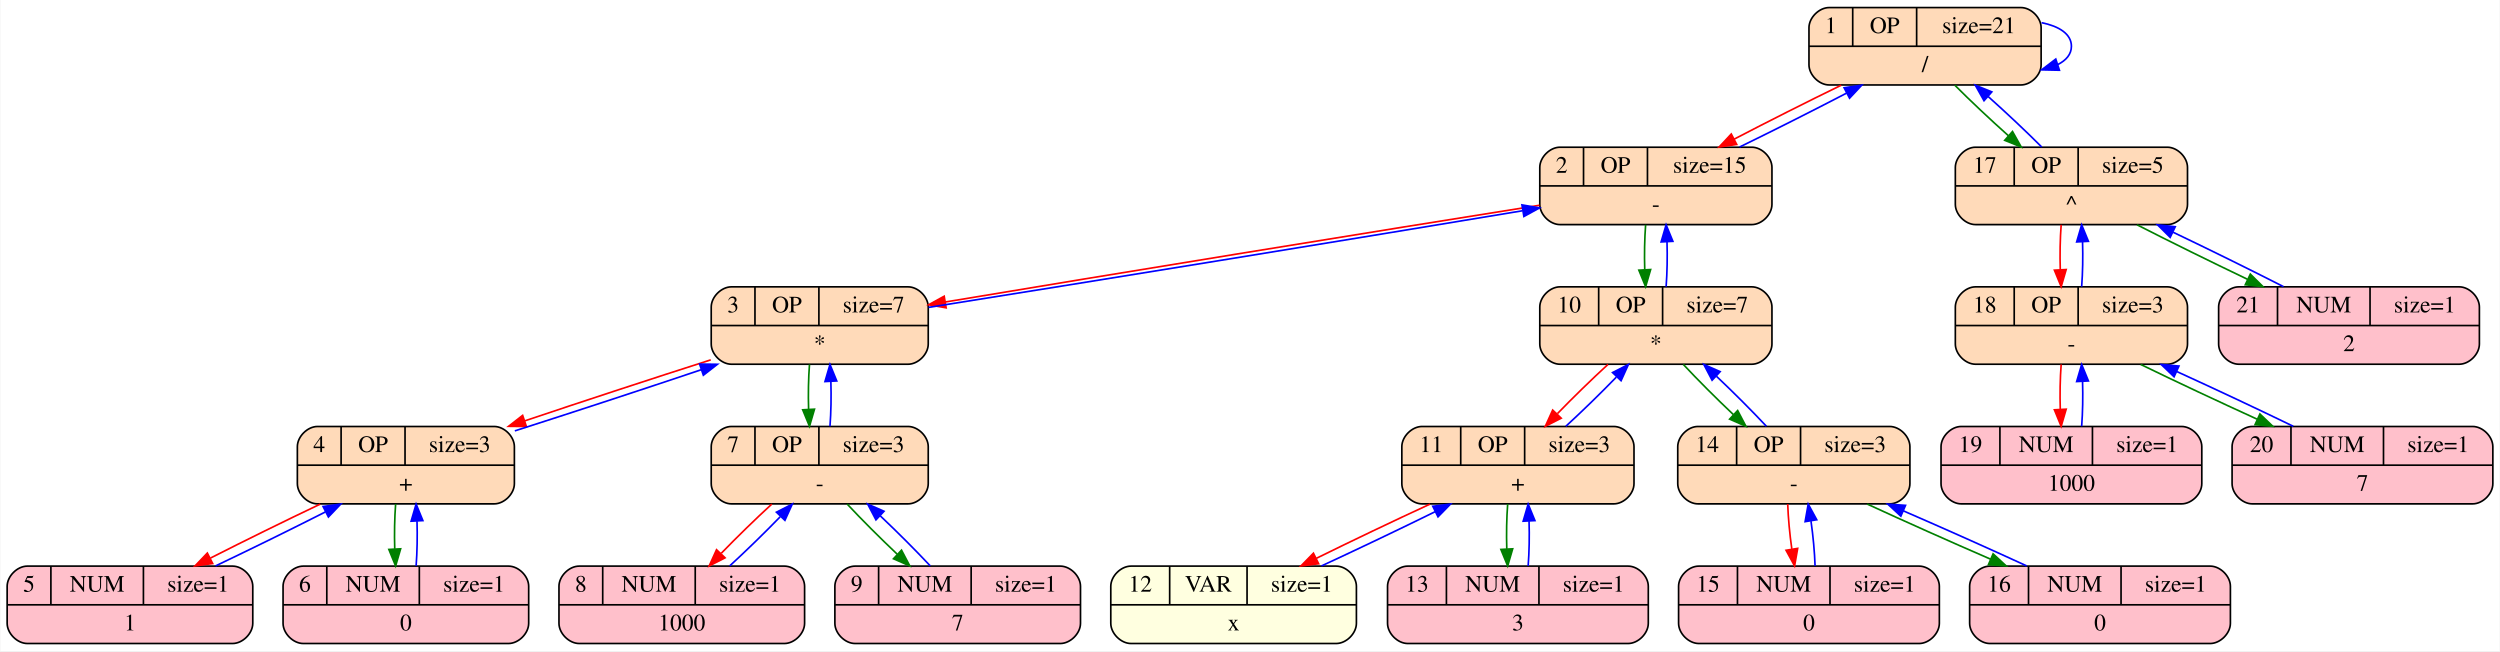
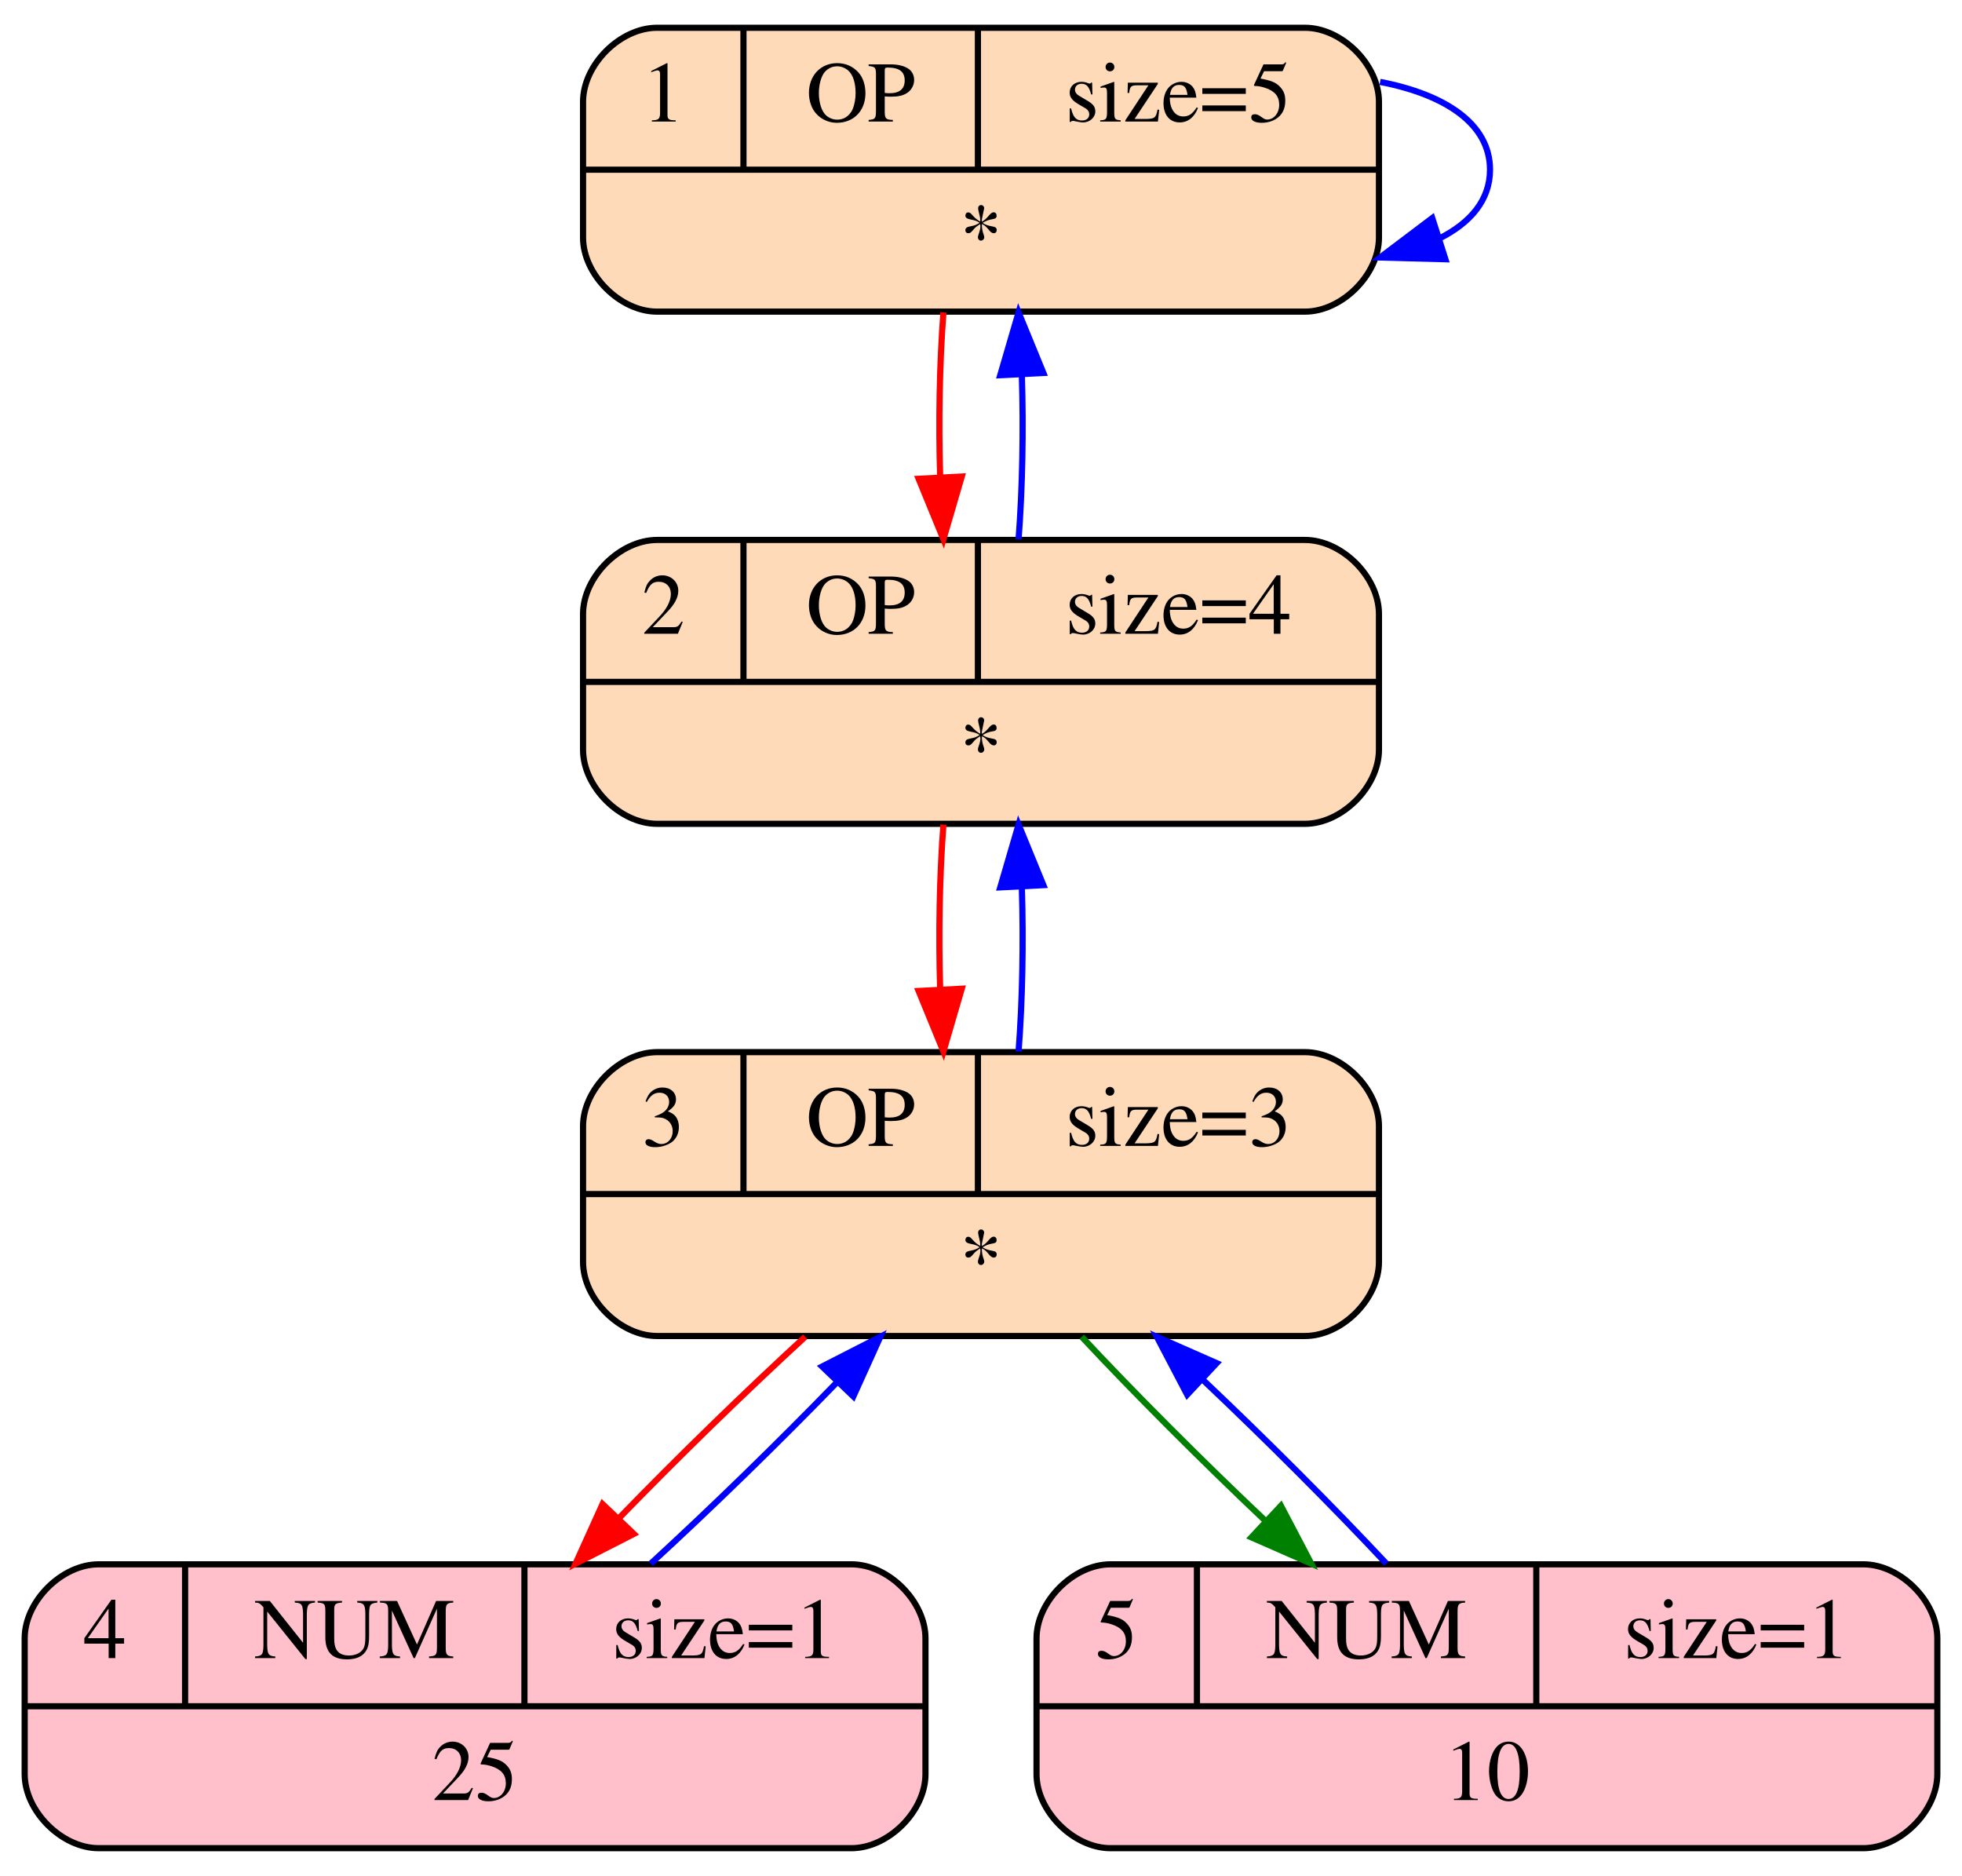
- <svg xmlns="http://www.w3.org/2000/svg" width="1486pt" height="387pt" viewBox="0.00 0.00 1485.50 387.00">
-   <g id="graph0" class="graph" transform="scale(1 1) rotate(0) translate(4 383)">
-     <polygon fill="white" stroke="transparent" points="-4,4 -4,-383 1481.5,-383 1481.5,4 -4,4" />
+ <svg xmlns="http://www.w3.org/2000/svg" width="318pt" height="304pt" viewBox="0.00 0.00 318.00 304.00">
+   <g id="graph0" class="graph" transform="scale(1 1) rotate(0) translate(4 300)">
+     <polygon fill="white" stroke="transparent" points="-4,4 -4,-300 314,-300 314,4 -4,4" />
    <g id="node1" class="node">
-       <path fill="peachpuff" stroke="black" d="M1083,-332.5C1083,-332.5 1197,-332.5 1197,-332.5 1203,-332.5 1209,-338.5 1209,-344.5 1209,-344.5 1209,-366.5 1209,-366.5 1209,-372.5 1203,-378.5 1197,-378.5 1197,-378.5 1083,-378.5 1083,-378.5 1077,-378.5 1071,-372.5 1071,-366.5 1071,-366.5 1071,-344.5 1071,-344.5 1071,-338.5 1077,-332.5 1083,-332.5" />
-       <text text-anchor="middle" x="1084" y="-363.3" font-family="Times,serif" font-size="14.00">1</text>
-       <polyline fill="none" stroke="black" points="1097,-355.5 1097,-378.5 " />
-       <text text-anchor="middle" x="1116" y="-363.3" font-family="Times,serif" font-size="14.00">OP</text>
-       <polyline fill="none" stroke="black" points="1135,-355.5 1135,-378.5 " />
-       <text text-anchor="middle" x="1172" y="-363.3" font-family="Times,serif" font-size="14.00">size=21</text>
-       <polyline fill="none" stroke="black" points="1071,-355.5 1209,-355.5 " />
-       <text text-anchor="middle" x="1140" y="-340.3" font-family="Times,serif" font-size="14.00">/</text>
+       <path fill="peachpuff" stroke="black" d="M102.5,-249.5C102.5,-249.5 207.5,-249.5 207.5,-249.5 213.5,-249.5 219.5,-255.5 219.5,-261.5 219.5,-261.5 219.5,-283.5 219.5,-283.5 219.5,-289.5 213.5,-295.5 207.5,-295.5 207.5,-295.5 102.5,-295.5 102.5,-295.5 96.5,-295.5 90.5,-289.5 90.5,-283.5 90.5,-283.5 90.5,-261.5 90.5,-261.5 90.5,-255.5 96.5,-249.5 102.5,-249.5" />
+       <text text-anchor="middle" x="103.5" y="-280.3" font-family="Times,serif" font-size="14.00">1</text>
+       <polyline fill="none" stroke="black" points="116.5,-272.5 116.5,-295.5 " />
+       <text text-anchor="middle" x="135.5" y="-280.3" font-family="Times,serif" font-size="14.00">OP</text>
+       <polyline fill="none" stroke="black" points="154.5,-272.5 154.5,-295.5 " />
+       <text text-anchor="middle" x="187" y="-280.3" font-family="Times,serif" font-size="14.00">size=5</text>
+       <polyline fill="none" stroke="black" points="90.5,-272.5 219.5,-272.5 " />
+       <text text-anchor="middle" x="155" y="-257.3" font-family="Times,serif" font-size="14.00">*</text>
    </g>
    <g id="edge1" class="edge">
-       <path fill="none" stroke="blue" d="M1209.27,-369.52C1219.83,-367.38 1227,-362.71 1227,-355.5 1227,-350.77 1223.91,-347.13 1218.81,-344.58" />
-       <polygon fill="blue" stroke="blue" points="1219.87,-341.25 1209.27,-341.48 1217.7,-347.9 1219.87,-341.25" />
+       <path fill="none" stroke="blue" d="M219.68,-286.73C230.24,-284.69 237.5,-279.95 237.5,-272.5 237.5,-267.61 234.37,-263.89 229.24,-261.33" />
+       <polygon fill="blue" stroke="blue" points="230.27,-257.99 219.68,-258.27 228.14,-264.66 230.27,-257.99" />
    </g>
    <g id="node2" class="node">
-       <path fill="peachpuff" stroke="black" d="M923,-249.5C923,-249.5 1037,-249.5 1037,-249.5 1043,-249.5 1049,-255.5 1049,-261.5 1049,-261.5 1049,-283.5 1049,-283.5 1049,-289.5 1043,-295.5 1037,-295.5 1037,-295.5 923,-295.5 923,-295.5 917,-295.5 911,-289.5 911,-283.5 911,-283.5 911,-261.5 911,-261.5 911,-255.5 917,-249.5 923,-249.5" />
-       <text text-anchor="middle" x="924" y="-280.3" font-family="Times,serif" font-size="14.00">2</text>
-       <polyline fill="none" stroke="black" points="937,-272.5 937,-295.5 " />
-       <text text-anchor="middle" x="956" y="-280.3" font-family="Times,serif" font-size="14.00">OP</text>
-       <polyline fill="none" stroke="black" points="975,-272.5 975,-295.5 " />
-       <text text-anchor="middle" x="1012" y="-280.3" font-family="Times,serif" font-size="14.00">size=15</text>
-       <polyline fill="none" stroke="black" points="911,-272.5 1049,-272.5 " />
-       <text text-anchor="middle" x="980" y="-257.3" font-family="Times,serif" font-size="14.00">-</text>
+       <path fill="peachpuff" stroke="black" d="M102.5,-166.5C102.5,-166.5 207.5,-166.5 207.5,-166.5 213.5,-166.5 219.5,-172.5 219.5,-178.5 219.5,-178.5 219.5,-200.5 219.5,-200.5 219.5,-206.5 213.5,-212.5 207.5,-212.5 207.5,-212.5 102.5,-212.5 102.5,-212.5 96.5,-212.5 90.5,-206.5 90.5,-200.5 90.5,-200.5 90.5,-178.5 90.5,-178.5 90.5,-172.5 96.5,-166.5 102.5,-166.5" />
+       <text text-anchor="middle" x="103.5" y="-197.3" font-family="Times,serif" font-size="14.00">2</text>
+       <polyline fill="none" stroke="black" points="116.5,-189.5 116.5,-212.5 " />
+       <text text-anchor="middle" x="135.5" y="-197.3" font-family="Times,serif" font-size="14.00">OP</text>
+       <polyline fill="none" stroke="black" points="154.5,-189.5 154.5,-212.5 " />
+       <text text-anchor="middle" x="187" y="-197.3" font-family="Times,serif" font-size="14.00">size=4</text>
+       <polyline fill="none" stroke="black" points="90.5,-189.5 219.5,-189.5 " />
+       <text text-anchor="middle" x="155" y="-174.3" font-family="Times,serif" font-size="14.00">*</text>
    </g>
    <g id="edge2" class="edge">
-       <path fill="none" stroke="red" d="M1090.19,-332.37C1069.85,-322.46 1046.49,-310.68 1026.5,-300.28" />
-       <polygon fill="red" stroke="red" points="1028.06,-297.14 1017.58,-295.61 1024.82,-303.35 1028.06,-297.14" />
-     </g>
-     <g id="node17" class="node">
-       <path fill="peachpuff" stroke="black" d="M1170,-249.5C1170,-249.5 1284,-249.5 1284,-249.5 1290,-249.5 1296,-255.5 1296,-261.5 1296,-261.5 1296,-283.5 1296,-283.5 1296,-289.5 1290,-295.5 1284,-295.5 1284,-295.5 1170,-295.5 1170,-295.5 1164,-295.5 1158,-289.5 1158,-283.5 1158,-283.5 1158,-261.5 1158,-261.5 1158,-255.5 1164,-249.5 1170,-249.5" />
-       <text text-anchor="middle" x="1175.5" y="-280.3" font-family="Times,serif" font-size="14.00">17</text>
-       <polyline fill="none" stroke="black" points="1193,-272.5 1193,-295.5 " />
-       <text text-anchor="middle" x="1212" y="-280.3" font-family="Times,serif" font-size="14.00">OP</text>
-       <polyline fill="none" stroke="black" points="1231,-272.5 1231,-295.5 " />
-       <text text-anchor="middle" x="1263.5" y="-280.3" font-family="Times,serif" font-size="14.00">size=5</text>
-       <polyline fill="none" stroke="black" points="1158,-272.5 1296,-272.5 " />
-       <text text-anchor="middle" x="1227" y="-257.3" font-family="Times,serif" font-size="14.00">^</text>
-     </g>
-     <g id="edge32" class="edge">
-       <path fill="none" stroke="green" d="M1157.68,-332.37C1166.94,-323.08 1178.54,-312.16 1189.62,-302.26" />
-       <polygon fill="green" stroke="green" points="1191.98,-304.84 1197.17,-295.61 1187.35,-299.59 1191.98,-304.84" />
+       <path fill="none" stroke="red" d="M148.91,-249.37C148.28,-241.15 148.1,-231.66 148.38,-222.73" />
+       <polygon fill="red" stroke="red" points="151.88,-222.78 148.91,-212.61 144.89,-222.41 151.88,-222.78" />
    </g>
    <g id="edge3" class="edge">
-       <path fill="none" stroke="blue" d="M1029.76,-295.61C1050.09,-305.51 1073.45,-317.29 1093.44,-327.69" />
-       <polygon fill="blue" stroke="blue" points="1091.89,-330.83 1102.37,-332.37 1095.13,-324.63 1091.89,-330.83" />
+       <path fill="none" stroke="blue" d="M161.09,-212.61C161.72,-220.82 161.9,-230.31 161.62,-239.25" />
+       <polygon fill="blue" stroke="blue" points="158.12,-239.2 161.09,-249.37 165.11,-239.56 158.12,-239.2" />
    </g>
    <g id="node3" class="node">
-       <path fill="peachpuff" stroke="black" d="M430.5,-166.5C430.5,-166.5 535.5,-166.5 535.5,-166.5 541.5,-166.5 547.5,-172.5 547.5,-178.5 547.5,-178.5 547.5,-200.5 547.5,-200.5 547.5,-206.5 541.5,-212.5 535.5,-212.5 535.5,-212.5 430.5,-212.5 430.5,-212.5 424.5,-212.5 418.5,-206.5 418.5,-200.5 418.5,-200.5 418.5,-178.5 418.5,-178.5 418.5,-172.5 424.5,-166.5 430.5,-166.5" />
-       <text text-anchor="middle" x="431.5" y="-197.3" font-family="Times,serif" font-size="14.00">3</text>
-       <polyline fill="none" stroke="black" points="444.5,-189.5 444.5,-212.5 " />
-       <text text-anchor="middle" x="463.5" y="-197.3" font-family="Times,serif" font-size="14.00">OP</text>
-       <polyline fill="none" stroke="black" points="482.5,-189.5 482.5,-212.5 " />
-       <text text-anchor="middle" x="515" y="-197.3" font-family="Times,serif" font-size="14.00">size=7</text>
-       <polyline fill="none" stroke="black" points="418.5,-189.5 547.5,-189.5 " />
-       <text text-anchor="middle" x="483" y="-174.3" font-family="Times,serif" font-size="14.00">*</text>
+       <path fill="peachpuff" stroke="black" d="M102.5,-83.5C102.5,-83.5 207.5,-83.5 207.5,-83.5 213.5,-83.5 219.5,-89.5 219.5,-95.5 219.5,-95.5 219.5,-117.5 219.5,-117.5 219.5,-123.5 213.5,-129.5 207.5,-129.5 207.5,-129.5 102.5,-129.5 102.5,-129.5 96.5,-129.5 90.5,-123.5 90.5,-117.5 90.5,-117.5 90.5,-95.5 90.5,-95.5 90.5,-89.5 96.5,-83.5 102.5,-83.5" />
+       <text text-anchor="middle" x="103.5" y="-114.3" font-family="Times,serif" font-size="14.00">3</text>
+       <polyline fill="none" stroke="black" points="116.5,-106.5 116.5,-129.5 " />
+       <text text-anchor="middle" x="135.5" y="-114.3" font-family="Times,serif" font-size="14.00">OP</text>
+       <polyline fill="none" stroke="black" points="154.5,-106.5 154.5,-129.5 " />
+       <text text-anchor="middle" x="187" y="-114.3" font-family="Times,serif" font-size="14.00">size=3</text>
+       <polyline fill="none" stroke="black" points="90.5,-106.5 219.5,-106.5 " />
+       <text text-anchor="middle" x="155" y="-91.3" font-family="Times,serif" font-size="14.00">*</text>
    </g>
    <g id="edge4" class="edge">
-       <path fill="none" stroke="red" d="M910.82,-260.99C817.81,-246.25 653.27,-219.46 557.58,-203.49" />
-       <polygon fill="red" stroke="red" points="558.13,-200.03 547.69,-201.83 556.98,-206.94 558.13,-200.03" />
-     </g>
-     <g id="node10" class="node">
-       <path fill="peachpuff" stroke="black" d="M923,-166.5C923,-166.5 1037,-166.5 1037,-166.5 1043,-166.5 1049,-172.5 1049,-178.5 1049,-178.5 1049,-200.5 1049,-200.5 1049,-206.5 1043,-212.5 1037,-212.5 1037,-212.5 923,-212.5 923,-212.5 917,-212.5 911,-206.5 911,-200.5 911,-200.5 911,-178.5 911,-178.5 911,-172.5 917,-166.5 923,-166.5" />
-       <text text-anchor="middle" x="928.5" y="-197.3" font-family="Times,serif" font-size="14.00">10</text>
-       <polyline fill="none" stroke="black" points="946,-189.5 946,-212.5 " />
-       <text text-anchor="middle" x="965" y="-197.3" font-family="Times,serif" font-size="14.00">OP</text>
-       <polyline fill="none" stroke="black" points="984,-189.5 984,-212.5 " />
-       <text text-anchor="middle" x="1016.5" y="-197.3" font-family="Times,serif" font-size="14.00">size=7</text>
-       <polyline fill="none" stroke="black" points="911,-189.5 1049,-189.5 " />
-       <text text-anchor="middle" x="980" y="-174.3" font-family="Times,serif" font-size="14.00">*</text>
-     </g>
-     <g id="edge18" class="edge">
-       <path fill="none" stroke="green" d="M973.91,-249.37C973.28,-241.15 973.1,-231.66 973.38,-222.73" />
-       <polygon fill="green" stroke="green" points="976.88,-222.78 973.91,-212.61 969.89,-222.41 976.88,-222.78" />
+       <path fill="none" stroke="red" d="M148.91,-166.37C148.28,-158.15 148.1,-148.66 148.38,-139.73" />
+       <polygon fill="red" stroke="red" points="151.88,-139.78 148.91,-129.61 144.89,-139.41 151.88,-139.78" />
    </g>
    <g id="edge5" class="edge">
-       <path fill="none" stroke="blue" d="M547.72,-200.3C638.37,-214.64 802.82,-241.41 900.7,-257.73" />
-       <polygon fill="blue" stroke="blue" points="900.4,-261.22 910.84,-259.42 901.55,-254.32 900.4,-261.22" />
+       <path fill="none" stroke="blue" d="M161.09,-129.61C161.72,-137.82 161.9,-147.31 161.62,-156.25" />
+       <polygon fill="blue" stroke="blue" points="158.12,-156.2 161.09,-166.37 165.11,-156.56 158.12,-156.2" />
    </g>
    <g id="node4" class="node">
-       <path fill="peachpuff" stroke="black" d="M184.5,-83.5C184.5,-83.5 289.5,-83.5 289.5,-83.5 295.5,-83.5 301.5,-89.5 301.5,-95.5 301.5,-95.5 301.5,-117.5 301.5,-117.5 301.5,-123.5 295.5,-129.5 289.5,-129.5 289.5,-129.5 184.5,-129.5 184.5,-129.5 178.5,-129.5 172.5,-123.5 172.5,-117.5 172.5,-117.5 172.5,-95.5 172.5,-95.5 172.5,-89.5 178.5,-83.5 184.5,-83.5" />
-       <text text-anchor="middle" x="185.5" y="-114.3" font-family="Times,serif" font-size="14.00">4</text>
-       <polyline fill="none" stroke="black" points="198.5,-106.5 198.5,-129.5 " />
-       <text text-anchor="middle" x="217.5" y="-114.3" font-family="Times,serif" font-size="14.00">OP</text>
-       <polyline fill="none" stroke="black" points="236.5,-106.5 236.5,-129.5 " />
-       <text text-anchor="middle" x="269" y="-114.3" font-family="Times,serif" font-size="14.00">size=3</text>
-       <polyline fill="none" stroke="black" points="172.5,-106.5 301.5,-106.5 " />
-       <text text-anchor="middle" x="237" y="-91.3" font-family="Times,serif" font-size="14.00">+</text>
-     </g>
-     <g id="edge6" class="edge">
-       <path fill="none" stroke="red" d="M418.22,-169.1C384.21,-158.23 342.52,-144.55 307.68,-132.85" />
-       <polygon fill="red" stroke="red" points="308.64,-129.48 298.04,-129.6 306.4,-136.11 308.64,-129.48" />
-     </g>
-     <g id="node7" class="node">
-       <path fill="peachpuff" stroke="black" d="M430.5,-83.5C430.5,-83.5 535.5,-83.5 535.5,-83.5 541.5,-83.5 547.5,-89.5 547.5,-95.5 547.5,-95.5 547.5,-117.5 547.5,-117.5 547.5,-123.5 541.5,-129.5 535.5,-129.5 535.5,-129.5 430.5,-129.5 430.5,-129.5 424.5,-129.5 418.5,-123.5 418.5,-117.5 418.5,-117.5 418.5,-95.5 418.5,-95.5 418.5,-89.5 424.5,-83.5 430.5,-83.5" />
-       <text text-anchor="middle" x="431.5" y="-114.3" font-family="Times,serif" font-size="14.00">7</text>
-       <polyline fill="none" stroke="black" points="444.5,-106.5 444.5,-129.5 " />
-       <text text-anchor="middle" x="463.5" y="-114.3" font-family="Times,serif" font-size="14.00">OP</text>
-       <polyline fill="none" stroke="black" points="482.5,-106.5 482.5,-129.5 " />
-       <text text-anchor="middle" x="515" y="-114.3" font-family="Times,serif" font-size="14.00">size=3</text>
-       <polyline fill="none" stroke="black" points="418.5,-106.5 547.5,-106.5 " />
-       <text text-anchor="middle" x="483" y="-91.3" font-family="Times,serif" font-size="14.00">-</text>
-     </g>
-     <g id="edge12" class="edge">
-       <path fill="none" stroke="green" d="M476.91,-166.37C476.28,-158.15 476.1,-148.66 476.38,-139.73" />
-       <polygon fill="green" stroke="green" points="479.88,-139.78 476.91,-129.61 472.89,-139.41 479.88,-139.78" />
-     </g>
-     <g id="edge7" class="edge">
-       <path fill="none" stroke="blue" d="M301.78,-126.9C335.86,-137.79 377.66,-151.5 412.54,-163.22" />
-       <polygon fill="blue" stroke="blue" points="411.59,-166.6 422.19,-166.47 413.83,-159.96 411.59,-166.6" />
-     </g>
-     <g id="node5" class="node">
      <path fill="pink" stroke="black" d="M12,-0.5C12,-0.5 134,-0.5 134,-0.5 140,-0.5 146,-6.5 146,-12.5 146,-12.5 146,-34.5 146,-34.5 146,-40.5 140,-46.5 134,-46.5 134,-46.5 12,-46.5 12,-46.5 6,-46.5 0,-40.5 0,-34.5 0,-34.5 0,-12.5 0,-12.5 0,-6.5 6,-0.5 12,-0.5" />
-       <text text-anchor="middle" x="13" y="-31.3" font-family="Times,serif" font-size="14.00">5</text>
+       <text text-anchor="middle" x="13" y="-31.3" font-family="Times,serif" font-size="14.00">4</text>
      <polyline fill="none" stroke="black" points="26,-23.5 26,-46.5 " />
      <text text-anchor="middle" x="53.5" y="-31.3" font-family="Times,serif" font-size="14.00">NUM</text>
      <polyline fill="none" stroke="black" points="81,-23.5 81,-46.5 " />
      <text text-anchor="middle" x="113.5" y="-31.3" font-family="Times,serif" font-size="14.00">size=1</text>
      <polyline fill="none" stroke="black" points="0,-23.5 146,-23.5 " />
-       <text text-anchor="middle" x="73" y="-8.3" font-family="Times,serif" font-size="14.00">1</text>
+       <text text-anchor="middle" x="73" y="-8.3" font-family="Times,serif" font-size="14.00">25</text>
    </g>
-     <g id="edge8" class="edge">
-       <path fill="none" stroke="red" d="M186.1,-83.37C165.27,-73.46 141.33,-61.68 120.83,-51.28" />
-       <polygon fill="red" stroke="red" points="122.17,-48.03 111.67,-46.61 118.99,-54.27 122.17,-48.03" />
+     <g id="edge6" class="edge">
+       <path fill="none" stroke="red" d="M126.5,-83.37C116.68,-74.35 105.84,-63.79 96.46,-54.12" />
+       <polygon fill="red" stroke="red" points="98.73,-51.43 89.29,-46.61 93.66,-56.26 98.73,-51.43" />
    </g>
-     <g id="node6" class="node">
+     <g id="node5" class="node">
      <path fill="pink" stroke="black" d="M176,-0.5C176,-0.5 298,-0.5 298,-0.5 304,-0.5 310,-6.5 310,-12.5 310,-12.5 310,-34.5 310,-34.5 310,-40.5 304,-46.5 298,-46.5 298,-46.5 176,-46.5 176,-46.5 170,-46.5 164,-40.5 164,-34.5 164,-34.5 164,-12.5 164,-12.5 164,-6.5 170,-0.5 176,-0.5" />
-       <text text-anchor="middle" x="177" y="-31.3" font-family="Times,serif" font-size="14.00">6</text>
+       <text text-anchor="middle" x="177" y="-31.3" font-family="Times,serif" font-size="14.00">5</text>
      <polyline fill="none" stroke="black" points="190,-23.5 190,-46.5 " />
      <text text-anchor="middle" x="217.5" y="-31.3" font-family="Times,serif" font-size="14.00">NUM</text>
      <polyline fill="none" stroke="black" points="245,-23.5 245,-46.5 " />
      <text text-anchor="middle" x="277.5" y="-31.3" font-family="Times,serif" font-size="14.00">size=1</text>
      <polyline fill="none" stroke="black" points="164,-23.5 310,-23.5 " />
-       <text text-anchor="middle" x="237" y="-8.3" font-family="Times,serif" font-size="14.00">0</text>
+       <text text-anchor="middle" x="237" y="-8.3" font-family="Times,serif" font-size="14.00">10</text>
    </g>
-     <g id="edge10" class="edge">
-       <path fill="none" stroke="green" d="M230.91,-83.37C230.28,-75.15 230.1,-65.66 230.38,-56.73" />
-       <polygon fill="green" stroke="green" points="233.88,-56.78 230.91,-46.61 226.89,-56.41 233.88,-56.78" />
+     <g id="edge8" class="edge">
+       <path fill="none" stroke="green" d="M171.32,-83.37C179.92,-74.17 190.71,-63.37 201.09,-53.55" />
+       <polygon fill="green" stroke="green" points="203.61,-55.99 208.53,-46.61 198.83,-50.87 203.61,-55.99" />
+     </g>
+     <g id="edge7" class="edge">
+       <path fill="none" stroke="blue" d="M101.47,-46.61C111.29,-55.62 122.13,-66.18 131.51,-75.85" />
+       <polygon fill="blue" stroke="blue" points="129.25,-78.55 138.68,-83.37 134.31,-73.71 129.25,-78.55" />
    </g>
    <g id="edge9" class="edge">
-       <path fill="none" stroke="blue" d="M123.85,-46.61C144.67,-56.51 168.61,-68.29 189.12,-78.69" />
-       <polygon fill="blue" stroke="blue" points="187.78,-81.94 198.28,-83.37 190.96,-75.7 187.78,-81.94" />
-     </g>
-     <g id="edge11" class="edge">
-       <path fill="none" stroke="blue" d="M243.09,-46.61C243.72,-54.82 243.9,-64.31 243.62,-73.25" />
-       <polygon fill="blue" stroke="blue" points="240.12,-73.2 243.09,-83.37 247.11,-73.56 240.12,-73.2" />
-     </g>
-     <g id="edge13" class="edge">
-       <path fill="none" stroke="blue" d="M489.09,-129.61C489.72,-137.82 489.9,-147.31 489.62,-156.25" />
-       <polygon fill="blue" stroke="blue" points="486.12,-156.2 489.09,-166.37 493.11,-156.56 486.12,-156.2" />
-     </g>
-     <g id="node8" class="node">
-       <path fill="pink" stroke="black" d="M340,-0.5C340,-0.5 462,-0.5 462,-0.5 468,-0.5 474,-6.5 474,-12.5 474,-12.5 474,-34.5 474,-34.5 474,-40.5 468,-46.5 462,-46.5 462,-46.5 340,-46.5 340,-46.5 334,-46.5 328,-40.5 328,-34.5 328,-34.5 328,-12.5 328,-12.5 328,-6.5 334,-0.5 340,-0.5" />
-       <text text-anchor="middle" x="341" y="-31.3" font-family="Times,serif" font-size="14.00">8</text>
-       <polyline fill="none" stroke="black" points="354,-23.5 354,-46.5 " />
-       <text text-anchor="middle" x="381.5" y="-31.3" font-family="Times,serif" font-size="14.00">NUM</text>
-       <polyline fill="none" stroke="black" points="409,-23.5 409,-46.5 " />
-       <text text-anchor="middle" x="441.5" y="-31.3" font-family="Times,serif" font-size="14.00">size=1</text>
-       <polyline fill="none" stroke="black" points="328,-23.5 474,-23.5 " />
-       <text text-anchor="middle" x="401" y="-8.3" font-family="Times,serif" font-size="14.00">1000</text>
-     </g>
-     <g id="edge14" class="edge">
-       <path fill="none" stroke="red" d="M454.5,-83.37C444.68,-74.35 433.84,-63.79 424.46,-54.12" />
-       <polygon fill="red" stroke="red" points="426.73,-51.43 417.29,-46.61 421.66,-56.26 426.73,-51.43" />
-     </g>
-     <g id="node9" class="node">
-       <path fill="pink" stroke="black" d="M504,-0.5C504,-0.5 626,-0.5 626,-0.5 632,-0.5 638,-6.5 638,-12.5 638,-12.5 638,-34.5 638,-34.5 638,-40.5 632,-46.5 626,-46.5 626,-46.5 504,-46.5 504,-46.5 498,-46.5 492,-40.5 492,-34.5 492,-34.5 492,-12.5 492,-12.5 492,-6.5 498,-0.5 504,-0.5" />
-       <text text-anchor="middle" x="505" y="-31.3" font-family="Times,serif" font-size="14.00">9</text>
-       <polyline fill="none" stroke="black" points="518,-23.5 518,-46.5 " />
-       <text text-anchor="middle" x="545.5" y="-31.3" font-family="Times,serif" font-size="14.00">NUM</text>
-       <polyline fill="none" stroke="black" points="573,-23.5 573,-46.5 " />
-       <text text-anchor="middle" x="605.5" y="-31.3" font-family="Times,serif" font-size="14.00">size=1</text>
-       <polyline fill="none" stroke="black" points="492,-23.5 638,-23.5 " />
-       <text text-anchor="middle" x="565" y="-8.3" font-family="Times,serif" font-size="14.00">7</text>
-     </g>
-     <g id="edge16" class="edge">
-       <path fill="none" stroke="green" d="M499.32,-83.37C507.92,-74.17 518.71,-63.37 529.09,-53.55" />
-       <polygon fill="green" stroke="green" points="531.61,-55.99 536.53,-46.61 526.83,-50.87 531.61,-55.99" />
-     </g>
-     <g id="edge15" class="edge">
-       <path fill="none" stroke="blue" d="M429.47,-46.61C439.29,-55.62 450.13,-66.18 459.51,-75.85" />
-       <polygon fill="blue" stroke="blue" points="457.25,-78.55 466.68,-83.37 462.31,-73.71 457.25,-78.55" />
-     </g>
-     <g id="edge17" class="edge">
-       <path fill="none" stroke="blue" d="M548.71,-46.61C540.11,-55.8 529.32,-66.6 518.94,-76.42" />
-       <polygon fill="blue" stroke="blue" points="516.42,-73.99 511.5,-83.37 521.2,-79.1 516.42,-73.99" />
-     </g>
-     <g id="edge19" class="edge">
-       <path fill="none" stroke="blue" d="M986.09,-212.61C986.72,-220.82 986.9,-230.31 986.62,-239.25" />
-       <polygon fill="blue" stroke="blue" points="983.12,-239.2 986.09,-249.37 990.11,-239.56 983.12,-239.2" />
-     </g>
-     <g id="node11" class="node">
-       <path fill="peachpuff" stroke="black" d="M841,-83.5C841,-83.5 955,-83.5 955,-83.5 961,-83.5 967,-89.5 967,-95.5 967,-95.5 967,-117.5 967,-117.5 967,-123.5 961,-129.5 955,-129.5 955,-129.5 841,-129.5 841,-129.5 835,-129.5 829,-123.5 829,-117.5 829,-117.5 829,-95.5 829,-95.5 829,-89.5 835,-83.5 841,-83.5" />
-       <text text-anchor="middle" x="846.5" y="-114.3" font-family="Times,serif" font-size="14.00">11</text>
-       <polyline fill="none" stroke="black" points="864,-106.5 864,-129.5 " />
-       <text text-anchor="middle" x="883" y="-114.3" font-family="Times,serif" font-size="14.00">OP</text>
-       <polyline fill="none" stroke="black" points="902,-106.5 902,-129.5 " />
-       <text text-anchor="middle" x="934.5" y="-114.3" font-family="Times,serif" font-size="14.00">size=3</text>
-       <polyline fill="none" stroke="black" points="829,-106.5 967,-106.5 " />
-       <text text-anchor="middle" x="898" y="-91.3" font-family="Times,serif" font-size="14.00">+</text>
-     </g>
-     <g id="edge20" class="edge">
-       <path fill="none" stroke="red" d="M951.5,-166.37C941.68,-157.35 930.84,-146.79 921.46,-137.12" />
-       <polygon fill="red" stroke="red" points="923.73,-134.43 914.29,-129.61 918.66,-139.26 923.73,-134.43" />
-     </g>
-     <g id="node14" class="node">
-       <path fill="peachpuff" stroke="black" d="M1005,-83.5C1005,-83.5 1119,-83.5 1119,-83.5 1125,-83.5 1131,-89.5 1131,-95.5 1131,-95.5 1131,-117.5 1131,-117.5 1131,-123.5 1125,-129.5 1119,-129.5 1119,-129.5 1005,-129.5 1005,-129.5 999,-129.5 993,-123.5 993,-117.5 993,-117.5 993,-95.5 993,-95.5 993,-89.5 999,-83.5 1005,-83.5" />
-       <text text-anchor="middle" x="1010.5" y="-114.3" font-family="Times,serif" font-size="14.00">14</text>
-       <polyline fill="none" stroke="black" points="1028,-106.5 1028,-129.5 " />
-       <text text-anchor="middle" x="1047" y="-114.3" font-family="Times,serif" font-size="14.00">OP</text>
-       <polyline fill="none" stroke="black" points="1066,-106.5 1066,-129.5 " />
-       <text text-anchor="middle" x="1098.5" y="-114.3" font-family="Times,serif" font-size="14.00">size=3</text>
-       <polyline fill="none" stroke="black" points="993,-106.5 1131,-106.5 " />
-       <text text-anchor="middle" x="1062" y="-91.3" font-family="Times,serif" font-size="14.00">-</text>
-     </g>
-     <g id="edge26" class="edge">
-       <path fill="none" stroke="green" d="M996.32,-166.37C1004.92,-157.17 1015.71,-146.37 1026.09,-136.55" />
-       <polygon fill="green" stroke="green" points="1028.61,-138.99 1033.53,-129.61 1023.83,-133.87 1028.61,-138.99" />
-     </g>
-     <g id="edge21" class="edge">
-       <path fill="none" stroke="blue" d="M926.47,-129.61C936.29,-138.62 947.13,-149.18 956.51,-158.85" />
-       <polygon fill="blue" stroke="blue" points="954.25,-161.55 963.68,-166.37 959.31,-156.71 954.25,-161.55" />
-     </g>
-     <g id="node12" class="node">
-       <path fill="lightyellow" stroke="black" d="M668,-0.5C668,-0.5 790,-0.5 790,-0.5 796,-0.5 802,-6.5 802,-12.5 802,-12.5 802,-34.5 802,-34.5 802,-40.5 796,-46.5 790,-46.5 790,-46.5 668,-46.5 668,-46.5 662,-46.5 656,-40.5 656,-34.5 656,-34.5 656,-12.5 656,-12.5 656,-6.5 662,-0.5 668,-0.5" />
-       <text text-anchor="middle" x="673.5" y="-31.3" font-family="Times,serif" font-size="14.00">12</text>
-       <polyline fill="none" stroke="black" points="691,-23.5 691,-46.5 " />
-       <text text-anchor="middle" x="714" y="-31.3" font-family="Times,serif" font-size="14.00">VAR</text>
-       <polyline fill="none" stroke="black" points="737,-23.5 737,-46.5 " />
-       <text text-anchor="middle" x="769.5" y="-31.3" font-family="Times,serif" font-size="14.00">size=1</text>
-       <polyline fill="none" stroke="black" points="656,-23.5 802,-23.5 " />
-       <text text-anchor="middle" x="729" y="-8.3" font-family="Times,serif" font-size="14.00">x</text>
-     </g>
-     <g id="edge22" class="edge">
-       <path fill="none" stroke="red" d="M845.73,-83.37C824.19,-73.41 799.4,-61.58 778.19,-51.14" />
-       <polygon fill="red" stroke="red" points="779.55,-47.9 769.04,-46.61 776.45,-54.18 779.55,-47.9" />
-     </g>
-     <g id="node13" class="node">
-       <path fill="pink" stroke="black" d="M832.5,-0.5C832.5,-0.5 963.5,-0.5 963.5,-0.5 969.5,-0.5 975.5,-6.5 975.5,-12.5 975.5,-12.5 975.5,-34.5 975.5,-34.5 975.5,-40.5 969.5,-46.5 963.5,-46.5 963.5,-46.5 832.5,-46.5 832.5,-46.5 826.5,-46.5 820.5,-40.5 820.5,-34.5 820.5,-34.5 820.5,-12.5 820.5,-12.5 820.5,-6.5 826.5,-0.5 832.5,-0.5" />
-       <text text-anchor="middle" x="838" y="-31.3" font-family="Times,serif" font-size="14.00">13</text>
-       <polyline fill="none" stroke="black" points="855.5,-23.5 855.5,-46.5 " />
-       <text text-anchor="middle" x="883" y="-31.3" font-family="Times,serif" font-size="14.00">NUM</text>
-       <polyline fill="none" stroke="black" points="910.5,-23.5 910.5,-46.5 " />
-       <text text-anchor="middle" x="943" y="-31.3" font-family="Times,serif" font-size="14.00">size=1</text>
-       <polyline fill="none" stroke="black" points="820.5,-23.5 975.5,-23.5 " />
-       <text text-anchor="middle" x="898" y="-8.3" font-family="Times,serif" font-size="14.00">3</text>
-     </g>
-     <g id="edge24" class="edge">
-       <path fill="none" stroke="green" d="M891.91,-83.37C891.28,-75.15 891.1,-65.66 891.38,-56.73" />
-       <polygon fill="green" stroke="green" points="894.88,-56.78 891.91,-46.61 887.89,-56.41 894.88,-56.78" />
-     </g>
-     <g id="edge23" class="edge">
-       <path fill="none" stroke="blue" d="M781.21,-46.61C802.75,-56.56 827.54,-68.39 848.75,-78.83" />
-       <polygon fill="blue" stroke="blue" points="847.4,-82.07 857.91,-83.37 850.5,-75.79 847.4,-82.07" />
-     </g>
-     <g id="edge25" class="edge">
-       <path fill="none" stroke="blue" d="M904.09,-46.61C904.72,-54.82 904.9,-64.31 904.62,-73.25" />
-       <polygon fill="blue" stroke="blue" points="901.12,-73.2 904.09,-83.37 908.11,-73.56 901.12,-73.2" />
-     </g>
-     <g id="edge27" class="edge">
-       <path fill="none" stroke="blue" d="M1045.71,-129.61C1037.11,-138.8 1026.32,-149.6 1015.94,-159.42" />
-       <polygon fill="blue" stroke="blue" points="1013.42,-156.99 1008.5,-166.37 1018.2,-162.1 1013.42,-156.99" />
-     </g>
-     <g id="node15" class="node">
-       <path fill="pink" stroke="black" d="M1005.5,-0.5C1005.5,-0.5 1136.5,-0.5 1136.5,-0.5 1142.5,-0.5 1148.5,-6.5 1148.5,-12.5 1148.5,-12.5 1148.5,-34.5 1148.5,-34.5 1148.5,-40.5 1142.5,-46.5 1136.5,-46.5 1136.5,-46.5 1005.5,-46.5 1005.5,-46.5 999.5,-46.5 993.5,-40.5 993.5,-34.5 993.5,-34.5 993.5,-12.5 993.5,-12.5 993.5,-6.5 999.5,-0.5 1005.5,-0.5" />
-       <text text-anchor="middle" x="1011" y="-31.3" font-family="Times,serif" font-size="14.00">15</text>
-       <polyline fill="none" stroke="black" points="1028.5,-23.5 1028.5,-46.5 " />
-       <text text-anchor="middle" x="1056" y="-31.3" font-family="Times,serif" font-size="14.00">NUM</text>
-       <polyline fill="none" stroke="black" points="1083.5,-23.5 1083.5,-46.5 " />
-       <text text-anchor="middle" x="1116" y="-31.3" font-family="Times,serif" font-size="14.00">size=1</text>
-       <polyline fill="none" stroke="black" points="993.5,-23.5 1148.5,-23.5 " />
-       <text text-anchor="middle" x="1071" y="-8.3" font-family="Times,serif" font-size="14.00">0</text>
-     </g>
-     <g id="edge28" class="edge">
-       <path fill="none" stroke="red" d="M1058.37,-83.37C1058.65,-75.15 1059.53,-65.66 1060.8,-56.73" />
-       <polygon fill="red" stroke="red" points="1064.29,-57.04 1062.45,-46.61 1057.38,-55.91 1064.29,-57.04" />
-     </g>
-     <g id="node16" class="node">
-       <path fill="pink" stroke="black" d="M1178.5,-0.5C1178.5,-0.5 1309.5,-0.5 1309.5,-0.5 1315.5,-0.5 1321.5,-6.5 1321.5,-12.5 1321.5,-12.5 1321.5,-34.5 1321.5,-34.5 1321.5,-40.5 1315.5,-46.5 1309.5,-46.5 1309.5,-46.5 1178.5,-46.5 1178.5,-46.5 1172.5,-46.5 1166.5,-40.5 1166.5,-34.5 1166.5,-34.5 1166.5,-12.5 1166.5,-12.5 1166.5,-6.5 1172.5,-0.5 1178.5,-0.5" />
-       <text text-anchor="middle" x="1184" y="-31.3" font-family="Times,serif" font-size="14.00">16</text>
-       <polyline fill="none" stroke="black" points="1201.5,-23.5 1201.5,-46.5 " />
-       <text text-anchor="middle" x="1229" y="-31.3" font-family="Times,serif" font-size="14.00">NUM</text>
-       <polyline fill="none" stroke="black" points="1256.5,-23.5 1256.5,-46.5 " />
-       <text text-anchor="middle" x="1289" y="-31.3" font-family="Times,serif" font-size="14.00">size=1</text>
-       <polyline fill="none" stroke="black" points="1166.5,-23.5 1321.5,-23.5 " />
-       <text text-anchor="middle" x="1244" y="-8.3" font-family="Times,serif" font-size="14.00">0</text>
-     </g>
-     <g id="edge30" class="edge">
-       <path fill="none" stroke="green" d="M1105.64,-83.37C1127.63,-73.23 1154.69,-61.15 1179.05,-50.58" />
-       <polygon fill="green" stroke="green" points="1180.45,-53.79 1188.24,-46.61 1177.67,-47.36 1180.45,-53.79" />
-     </g>
-     <g id="edge29" class="edge">
-       <path fill="none" stroke="blue" d="M1074.63,-46.61C1074.35,-54.82 1073.48,-64.31 1072.21,-73.25" />
-       <polygon fill="blue" stroke="blue" points="1068.71,-72.93 1070.55,-83.37 1075.62,-74.06 1068.71,-72.93" />
-     </g>
-     <g id="edge31" class="edge">
-       <path fill="none" stroke="blue" d="M1200.42,-46.61C1178.43,-56.74 1151.38,-68.82 1127.01,-79.39" />
-       <polygon fill="blue" stroke="blue" points="1125.61,-76.19 1117.82,-83.37 1128.39,-82.61 1125.61,-76.19" />
-     </g>
-     <g id="edge33" class="edge">
-       <path fill="none" stroke="blue" d="M1209.34,-295.61C1200.09,-304.89 1188.5,-315.81 1177.42,-325.71" />
-       <polygon fill="blue" stroke="blue" points="1175.05,-323.13 1169.86,-332.37 1179.68,-328.38 1175.05,-323.13" />
-     </g>
-     <g id="node18" class="node">
-       <path fill="peachpuff" stroke="black" d="M1170,-166.5C1170,-166.5 1284,-166.5 1284,-166.5 1290,-166.5 1296,-172.5 1296,-178.5 1296,-178.5 1296,-200.5 1296,-200.5 1296,-206.5 1290,-212.5 1284,-212.5 1284,-212.5 1170,-212.5 1170,-212.5 1164,-212.5 1158,-206.5 1158,-200.5 1158,-200.5 1158,-178.5 1158,-178.5 1158,-172.5 1164,-166.5 1170,-166.5" />
-       <text text-anchor="middle" x="1175.5" y="-197.3" font-family="Times,serif" font-size="14.00">18</text>
-       <polyline fill="none" stroke="black" points="1193,-189.5 1193,-212.5 " />
-       <text text-anchor="middle" x="1212" y="-197.3" font-family="Times,serif" font-size="14.00">OP</text>
-       <polyline fill="none" stroke="black" points="1231,-189.5 1231,-212.5 " />
-       <text text-anchor="middle" x="1263.5" y="-197.3" font-family="Times,serif" font-size="14.00">size=3</text>
-       <polyline fill="none" stroke="black" points="1158,-189.5 1296,-189.5 " />
-       <text text-anchor="middle" x="1227" y="-174.3" font-family="Times,serif" font-size="14.00">-</text>
-     </g>
-     <g id="edge34" class="edge">
-       <path fill="none" stroke="red" d="M1220.91,-249.37C1220.28,-241.15 1220.1,-231.66 1220.38,-222.73" />
-       <polygon fill="red" stroke="red" points="1223.88,-222.78 1220.91,-212.61 1216.89,-222.41 1223.88,-222.78" />
-     </g>
-     <g id="node21" class="node">
-       <path fill="pink" stroke="black" d="M1326.5,-166.5C1326.5,-166.5 1457.5,-166.5 1457.5,-166.5 1463.5,-166.5 1469.5,-172.5 1469.5,-178.5 1469.5,-178.5 1469.5,-200.5 1469.5,-200.5 1469.5,-206.5 1463.5,-212.5 1457.5,-212.5 1457.5,-212.5 1326.5,-212.5 1326.5,-212.5 1320.5,-212.5 1314.5,-206.5 1314.5,-200.5 1314.5,-200.5 1314.5,-178.5 1314.5,-178.5 1314.5,-172.5 1320.5,-166.5 1326.5,-166.5" />
-       <text text-anchor="middle" x="1332" y="-197.3" font-family="Times,serif" font-size="14.00">21</text>
-       <polyline fill="none" stroke="black" points="1349.5,-189.5 1349.5,-212.5 " />
-       <text text-anchor="middle" x="1377" y="-197.3" font-family="Times,serif" font-size="14.00">NUM</text>
-       <polyline fill="none" stroke="black" points="1404.5,-189.5 1404.5,-212.5 " />
-       <text text-anchor="middle" x="1437" y="-197.3" font-family="Times,serif" font-size="14.00">size=1</text>
-       <polyline fill="none" stroke="black" points="1314.5,-189.5 1469.5,-189.5 " />
-       <text text-anchor="middle" x="1392" y="-174.3" font-family="Times,serif" font-size="14.00">2</text>
-     </g>
-     <g id="edge40" class="edge">
-       <path fill="none" stroke="green" d="M1266,-249.37C1285.6,-239.37 1309.74,-227.47 1331.64,-217" />
-       <polygon fill="green" stroke="green" points="1333.35,-220.06 1340.88,-212.61 1330.34,-213.74 1333.35,-220.06" />
-     </g>
-     <g id="edge35" class="edge">
-       <path fill="none" stroke="blue" d="M1233.09,-212.61C1233.72,-220.82 1233.9,-230.31 1233.62,-239.25" />
-       <polygon fill="blue" stroke="blue" points="1230.12,-239.2 1233.09,-249.37 1237.11,-239.56 1230.12,-239.2" />
-     </g>
-     <g id="node19" class="node">
-       <path fill="pink" stroke="black" d="M1161.5,-83.5C1161.5,-83.5 1292.5,-83.5 1292.5,-83.5 1298.5,-83.5 1304.5,-89.5 1304.5,-95.5 1304.5,-95.5 1304.5,-117.5 1304.5,-117.5 1304.5,-123.5 1298.5,-129.5 1292.5,-129.5 1292.5,-129.5 1161.5,-129.5 1161.5,-129.5 1155.5,-129.5 1149.5,-123.5 1149.5,-117.5 1149.5,-117.5 1149.5,-95.5 1149.5,-95.5 1149.5,-89.5 1155.5,-83.5 1161.5,-83.5" />
-       <text text-anchor="middle" x="1167" y="-114.3" font-family="Times,serif" font-size="14.00">19</text>
-       <polyline fill="none" stroke="black" points="1184.5,-106.5 1184.5,-129.5 " />
-       <text text-anchor="middle" x="1212" y="-114.3" font-family="Times,serif" font-size="14.00">NUM</text>
-       <polyline fill="none" stroke="black" points="1239.5,-106.5 1239.5,-129.5 " />
-       <text text-anchor="middle" x="1272" y="-114.3" font-family="Times,serif" font-size="14.00">size=1</text>
-       <polyline fill="none" stroke="black" points="1149.5,-106.5 1304.5,-106.5 " />
-       <text text-anchor="middle" x="1227" y="-91.3" font-family="Times,serif" font-size="14.00">1000</text>
-     </g>
-     <g id="edge36" class="edge">
-       <path fill="none" stroke="red" d="M1220.91,-166.37C1220.28,-158.15 1220.1,-148.66 1220.38,-139.73" />
-       <polygon fill="red" stroke="red" points="1223.88,-139.78 1220.91,-129.61 1216.89,-139.41 1223.88,-139.78" />
-     </g>
-     <g id="node20" class="node">
-       <path fill="pink" stroke="black" d="M1334.5,-83.5C1334.5,-83.5 1465.5,-83.5 1465.5,-83.5 1471.5,-83.5 1477.5,-89.5 1477.5,-95.5 1477.5,-95.5 1477.5,-117.5 1477.5,-117.5 1477.5,-123.5 1471.5,-129.5 1465.5,-129.5 1465.5,-129.5 1334.5,-129.5 1334.5,-129.5 1328.5,-129.5 1322.5,-123.5 1322.5,-117.5 1322.5,-117.5 1322.5,-95.5 1322.5,-95.5 1322.5,-89.5 1328.5,-83.5 1334.5,-83.5" />
-       <text text-anchor="middle" x="1340" y="-114.3" font-family="Times,serif" font-size="14.00">20</text>
-       <polyline fill="none" stroke="black" points="1357.5,-106.5 1357.5,-129.5 " />
-       <text text-anchor="middle" x="1385" y="-114.3" font-family="Times,serif" font-size="14.00">NUM</text>
-       <polyline fill="none" stroke="black" points="1412.5,-106.5 1412.5,-129.5 " />
-       <text text-anchor="middle" x="1445" y="-114.3" font-family="Times,serif" font-size="14.00">size=1</text>
-       <polyline fill="none" stroke="black" points="1322.5,-106.5 1477.5,-106.5 " />
-       <text text-anchor="middle" x="1400" y="-91.3" font-family="Times,serif" font-size="14.00">7</text>
-     </g>
-     <g id="edge38" class="edge">
-       <path fill="none" stroke="green" d="M1268.18,-166.37C1288.86,-156.32 1314.31,-144.36 1337.34,-133.86" />
-       <polygon fill="green" stroke="green" points="1339.04,-136.93 1346.7,-129.61 1336.14,-130.56 1339.04,-136.93" />
-     </g>
-     <g id="edge37" class="edge">
-       <path fill="none" stroke="blue" d="M1233.09,-129.61C1233.72,-137.82 1233.9,-147.31 1233.62,-156.25" />
-       <polygon fill="blue" stroke="blue" points="1230.12,-156.2 1233.09,-166.37 1237.11,-156.56 1230.12,-156.2" />
-     </g>
-     <g id="edge39" class="edge">
-       <path fill="none" stroke="blue" d="M1358.87,-129.61C1338.2,-139.65 1312.76,-151.61 1289.73,-162.11" />
-       <polygon fill="blue" stroke="blue" points="1288.02,-159.04 1280.36,-166.37 1290.92,-165.42 1288.02,-159.04" />
-     </g>
-     <g id="edge41" class="edge">
-       <path fill="none" stroke="blue" d="M1353.06,-212.61C1333.46,-222.6 1309.33,-234.5 1287.41,-244.97" />
-       <polygon fill="blue" stroke="blue" points="1285.71,-241.91 1278.18,-249.37 1288.71,-248.23 1285.71,-241.91" />
+       <path fill="none" stroke="blue" d="M220.71,-46.61C212.11,-55.8 201.32,-66.6 190.94,-76.42" />
+       <polygon fill="blue" stroke="blue" points="188.42,-73.99 183.5,-83.37 193.2,-79.1 188.42,-73.99" />
    </g>
  </g>
</svg>
